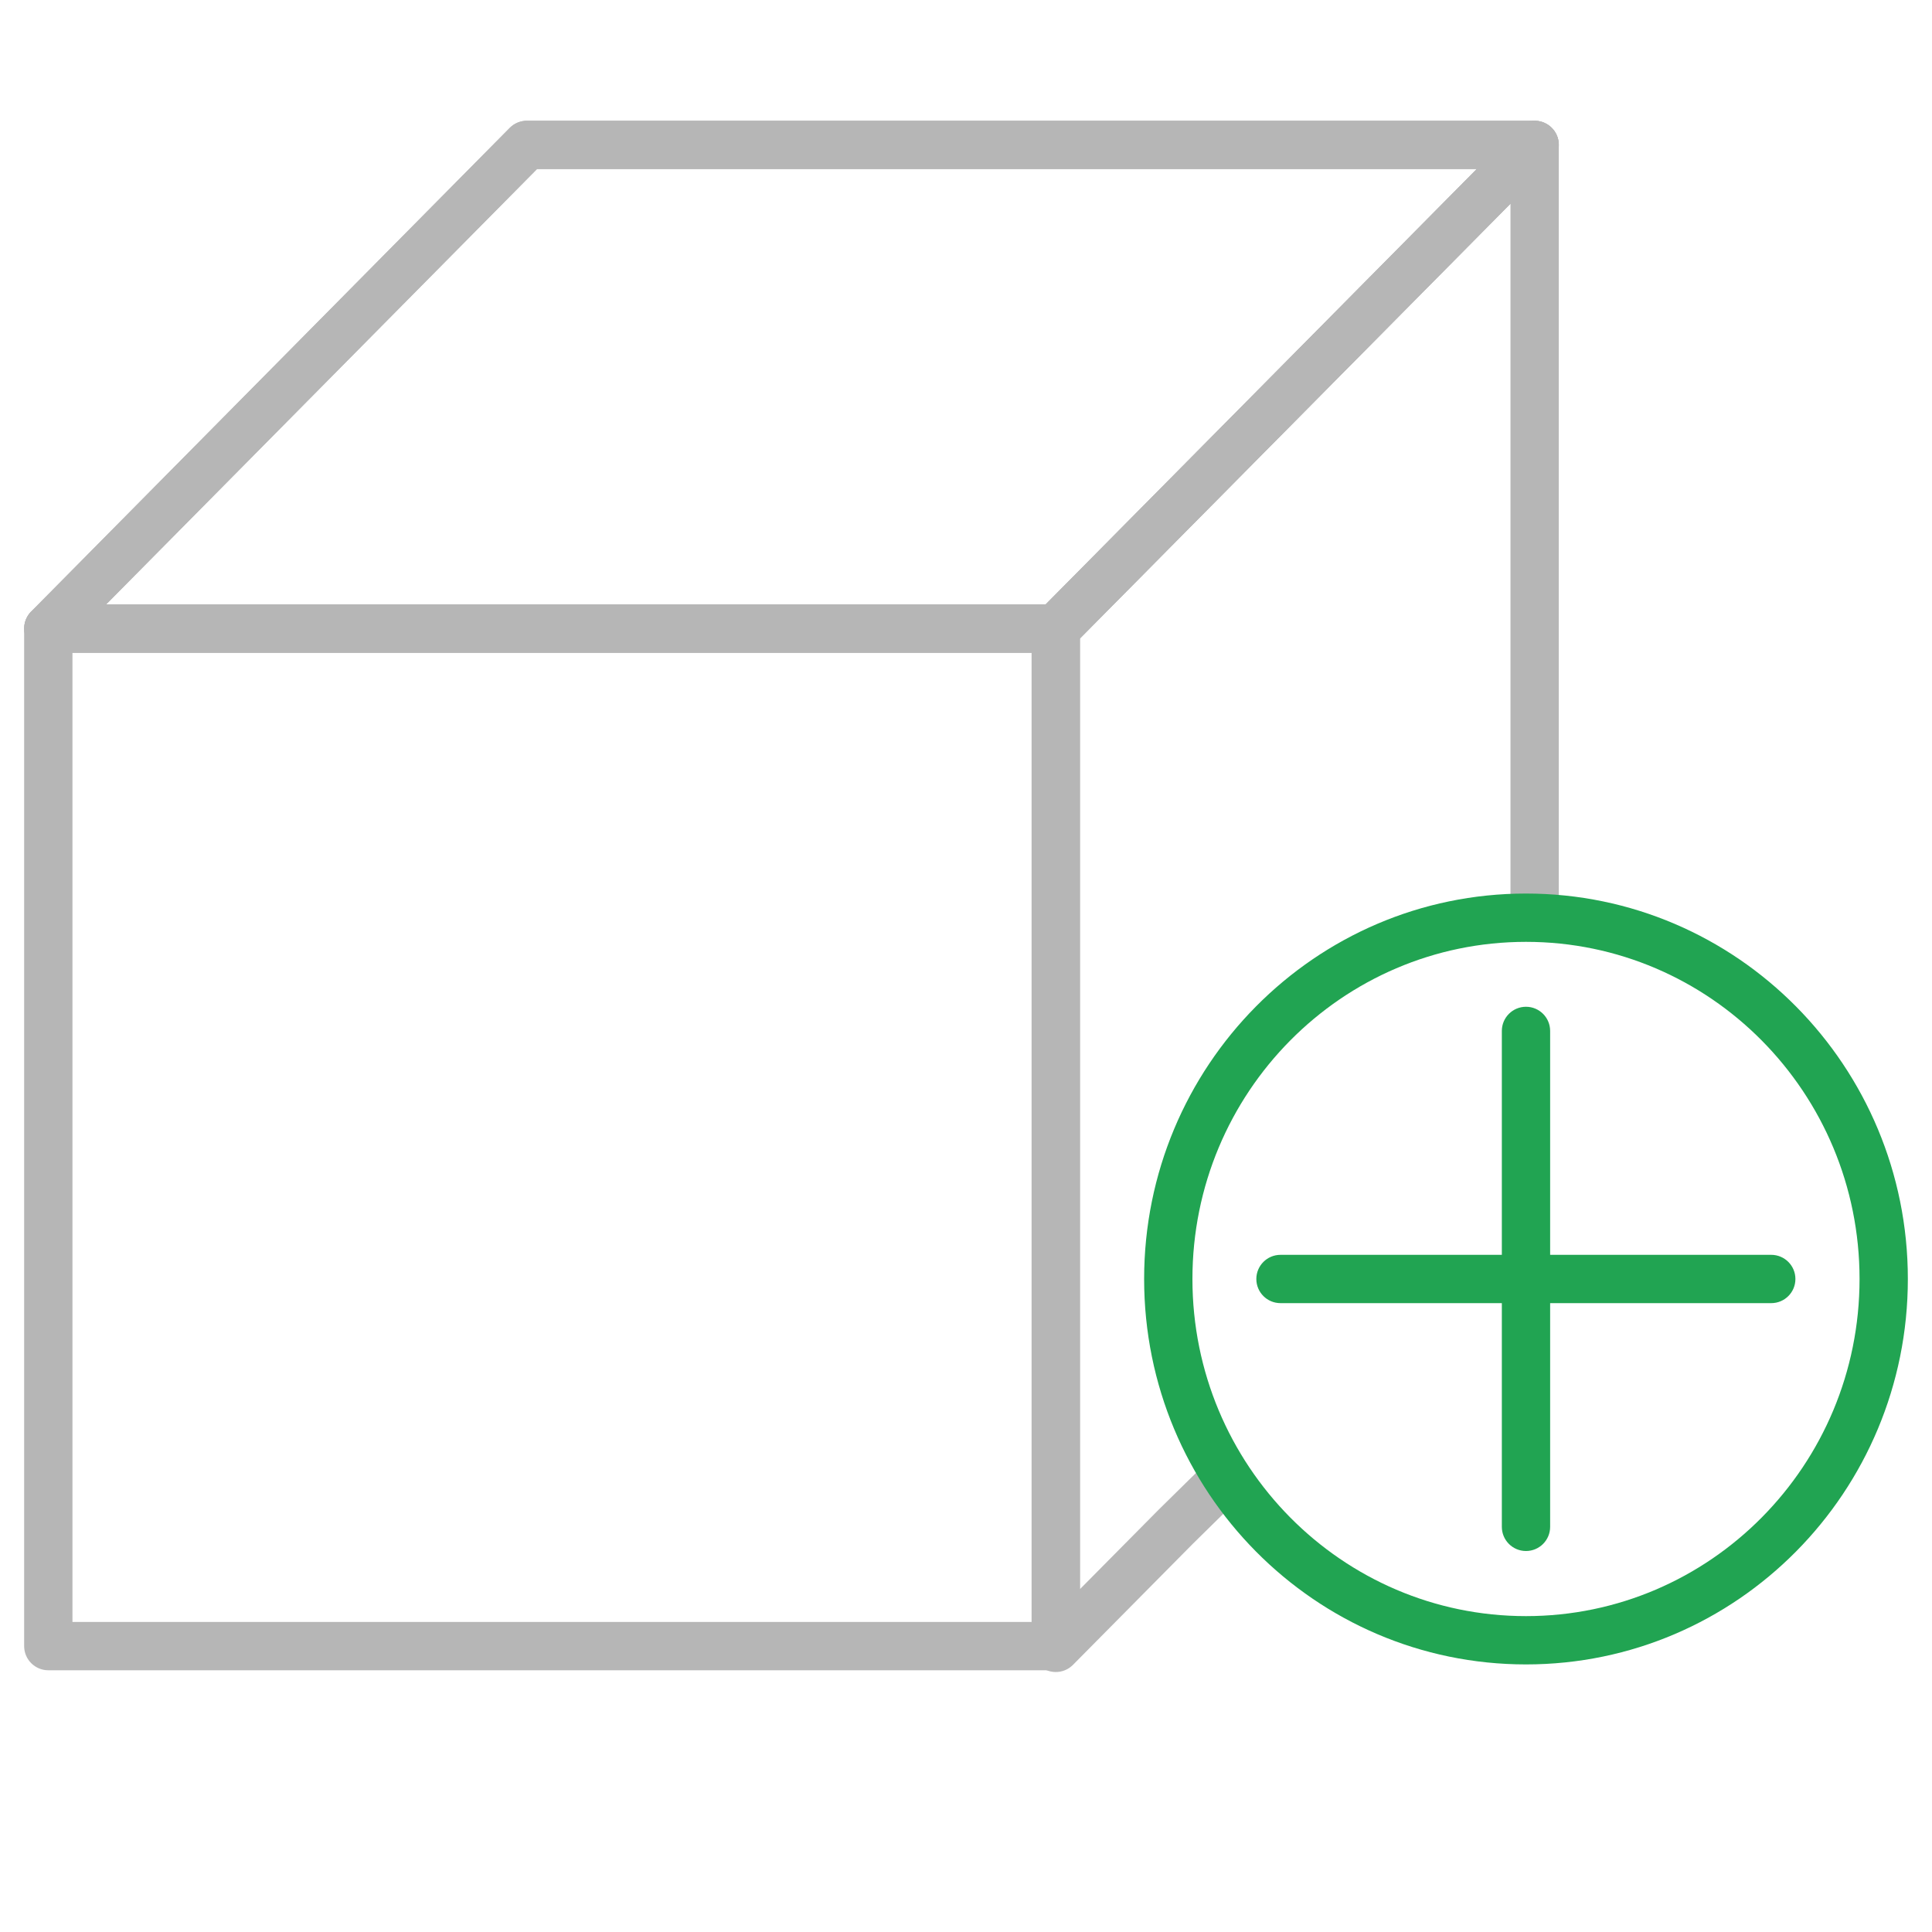
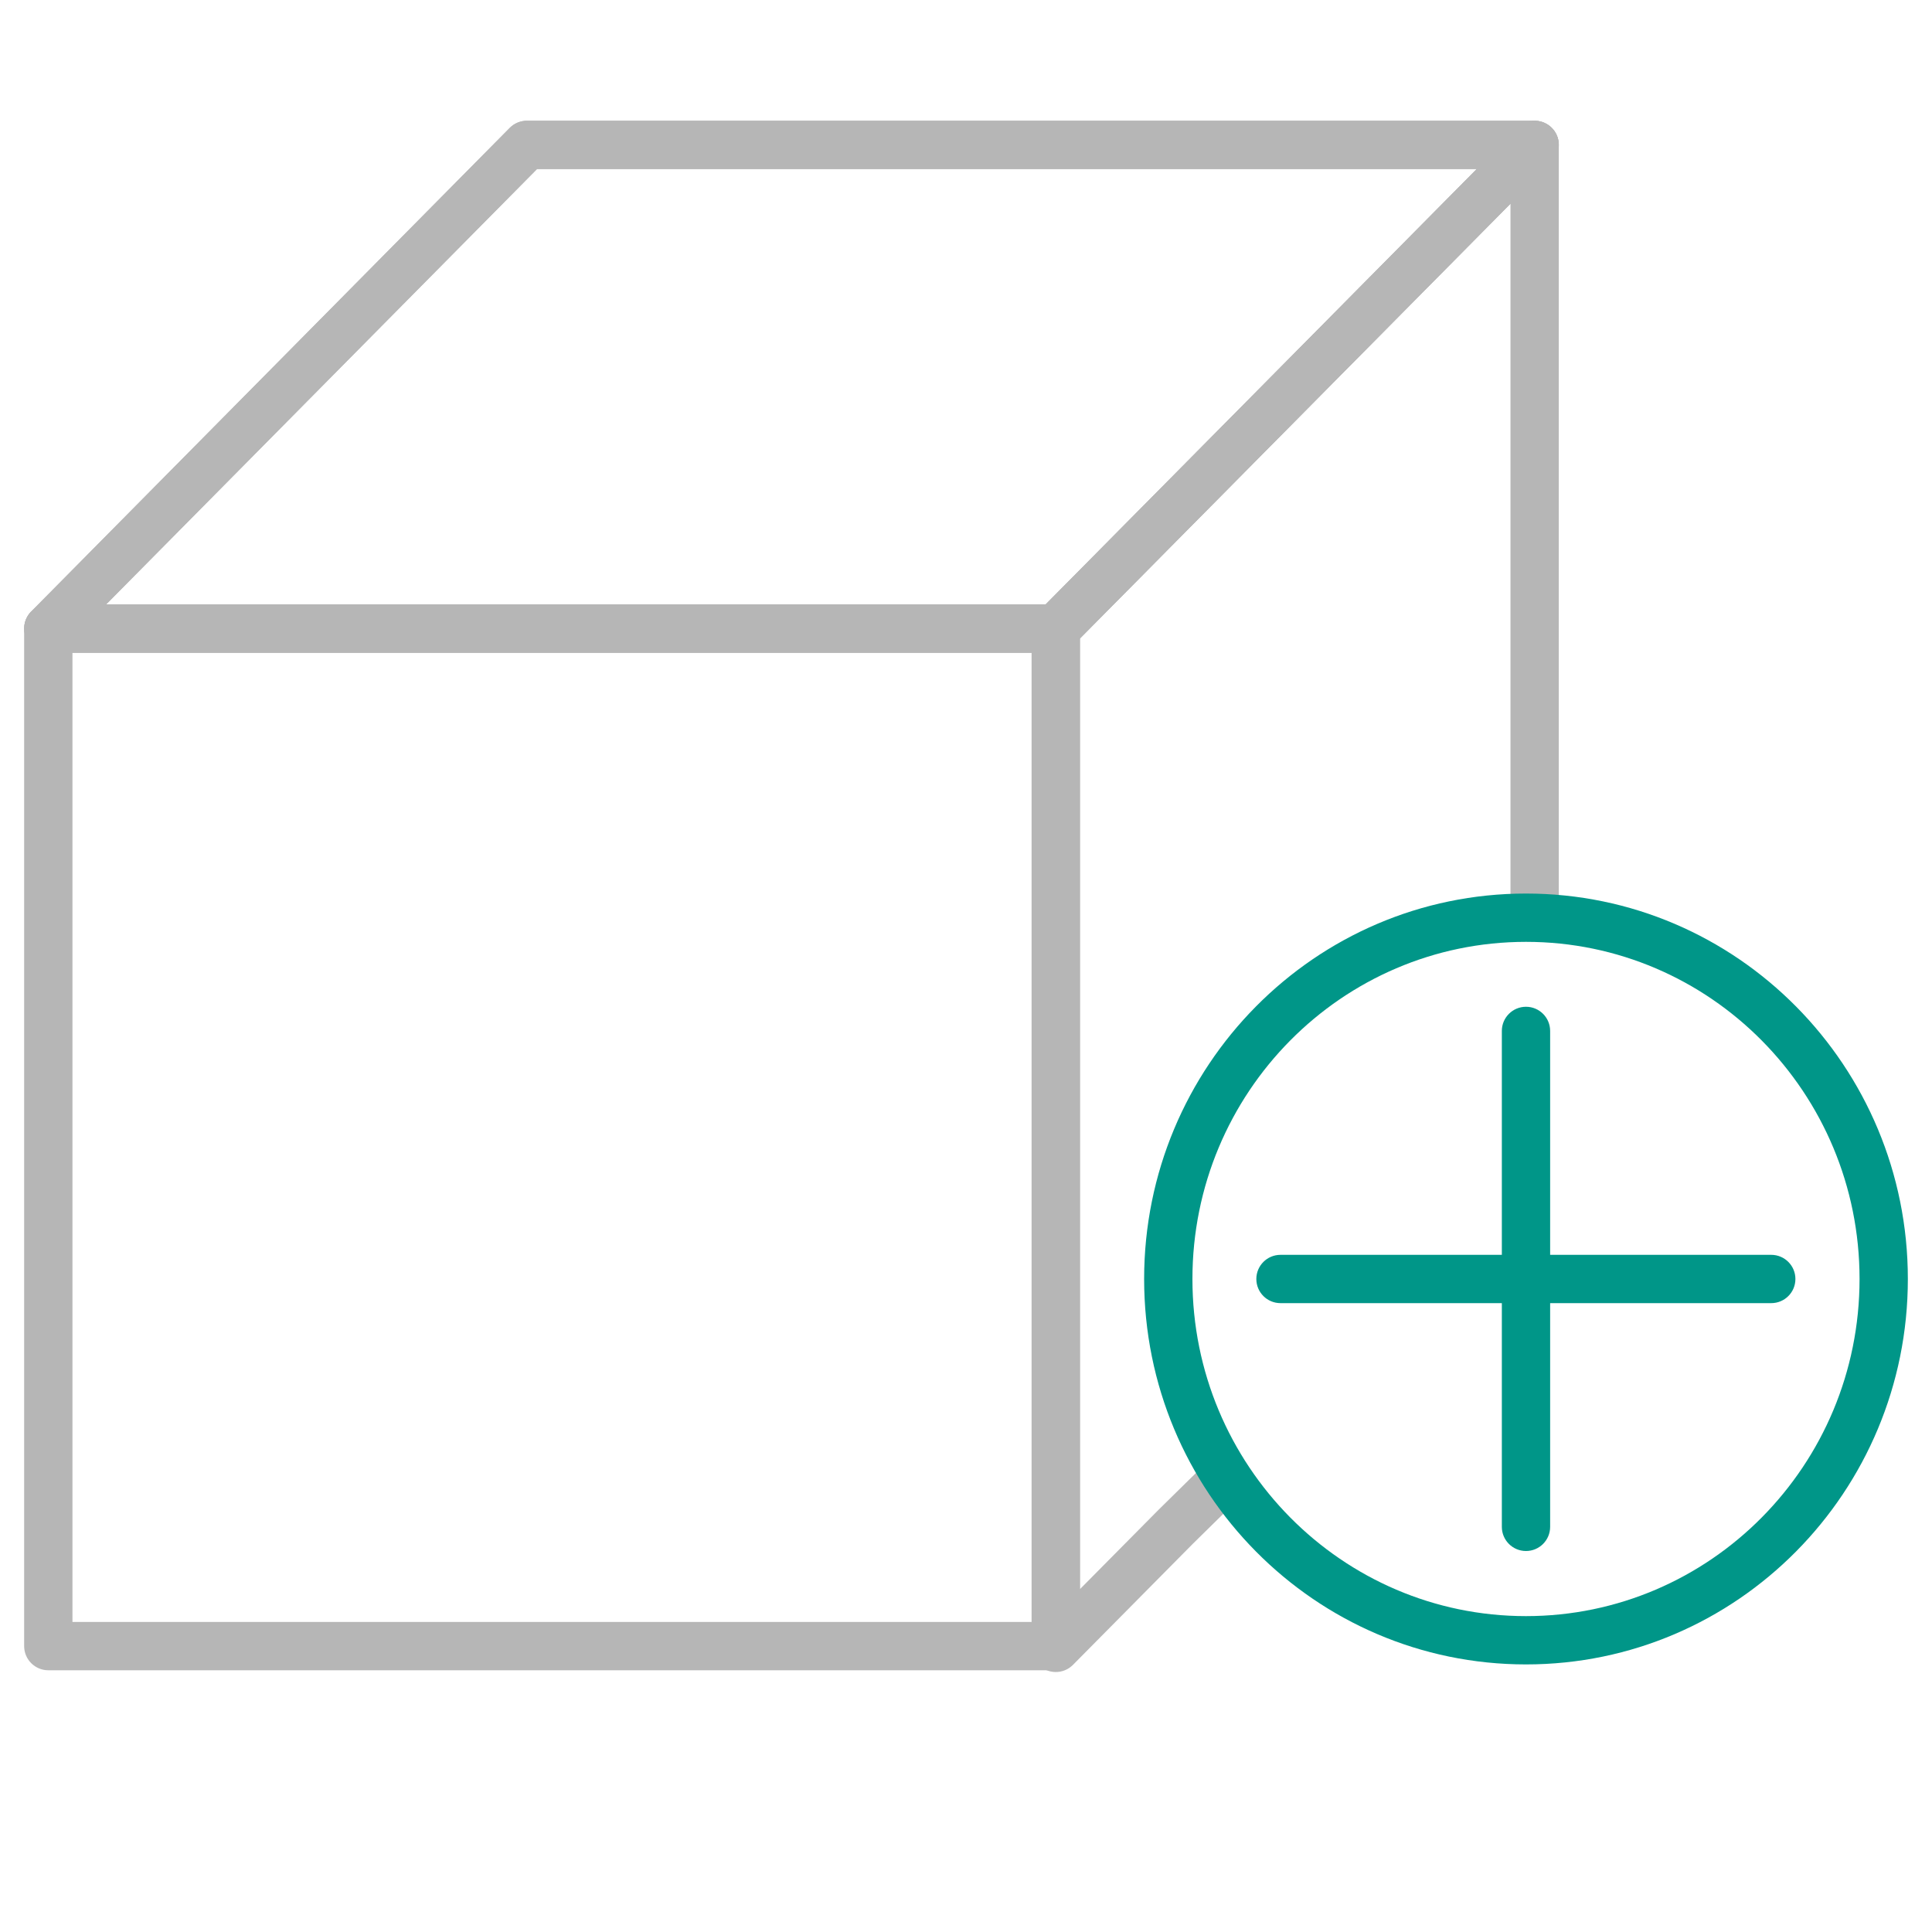
<svg xmlns="http://www.w3.org/2000/svg" width="40" height="40" viewBox="0 0 40 40" fill="none">
  <path fill-rule="evenodd" clip-rule="evenodd" d="M0.5 13.014C0.5 12.738 0.724 12.514 1 12.514H21.859C22.135 12.514 22.359 12.738 22.359 13.014V34.081C22.359 34.357 22.135 34.581 21.859 34.581H1C0.724 34.581 0.5 34.357 0.5 34.081V13.014ZM1.5 13.514V33.581H21.359V13.514H1.5Z" fill="#B6B6B6" />
  <path fill-rule="evenodd" clip-rule="evenodd" d="M10.554 2.648C10.648 2.553 10.775 2.5 10.909 2.5H31.773C31.975 2.5 32.157 2.621 32.235 2.808C32.312 2.994 32.271 3.208 32.129 3.352L22.215 13.364C22.121 13.459 21.994 13.512 21.86 13.512H1.001C0.799 13.512 0.617 13.391 0.54 13.205C0.462 13.019 0.504 12.804 0.646 12.661L10.554 2.648ZM11.118 3.5L2.199 12.512H21.651L30.575 3.5H11.118Z" fill="#B6B6B6" />
  <path fill-rule="evenodd" clip-rule="evenodd" d="M31.963 2.538C32.15 2.615 32.273 2.797 32.273 3V18.829C32.273 19.105 32.049 19.329 31.773 19.329C31.497 19.329 31.273 19.105 31.273 18.829V4.216L22.359 13.218V32.902L23.987 31.258L24.91 30.35C25.107 30.156 25.424 30.159 25.617 30.355C25.811 30.552 25.808 30.869 25.612 31.062L24.691 31.968L22.215 34.469C22.072 34.613 21.857 34.657 21.669 34.58C21.482 34.503 21.359 34.32 21.359 34.117V13.012C21.359 12.881 21.411 12.754 21.504 12.661L31.417 2.648C31.56 2.504 31.776 2.461 31.963 2.538Z" fill="#B6B6B6" />
  <path fill-rule="evenodd" clip-rule="evenodd" d="M10.554 2.648C10.648 2.553 10.775 2.5 10.909 2.5H31.773C31.975 2.5 32.157 2.621 32.235 2.808C32.312 2.994 32.271 3.208 32.129 3.352L22.215 13.364C22.121 13.459 21.994 13.512 21.86 13.512H1.001C0.799 13.512 0.617 13.391 0.54 13.205C0.462 13.019 0.504 12.804 0.646 12.661L10.554 2.648ZM11.118 3.5L2.199 12.512H21.651L30.575 3.5H11.118Z" fill="#B6B6B6" />
-   <path fill-rule="evenodd" clip-rule="evenodd" d="M31.594 19.5C27.785 19.5 24.688 22.62 24.688 26.48C24.688 30.34 27.785 33.46 31.594 33.46C35.403 33.46 38.5 30.34 38.5 26.48C38.5 22.62 35.403 19.5 31.594 19.5ZM23.688 26.48C23.688 22.078 27.223 18.5 31.594 18.5C35.965 18.5 39.5 22.078 39.5 26.48C39.5 30.883 35.965 34.46 31.594 34.46C27.223 34.46 23.688 30.883 23.688 26.48Z" fill="#21A452" />
-   <path fill-rule="evenodd" clip-rule="evenodd" d="M26.011 26.48C26.011 26.204 26.235 25.98 26.511 25.98H36.672C36.948 25.98 37.172 26.204 37.172 26.48C37.172 26.757 36.948 26.98 36.672 26.98H26.511C26.235 26.98 26.011 26.757 26.011 26.48Z" fill="#21A452" />
-   <path fill-rule="evenodd" clip-rule="evenodd" d="M31.594 20.844C31.87 20.844 32.094 21.068 32.094 21.344V31.612C32.094 31.888 31.87 32.112 31.594 32.112C31.318 32.112 31.094 31.888 31.094 31.612V21.344C31.094 21.068 31.318 20.844 31.594 20.844Z" fill="#21A452" />
+   <path fill-rule="evenodd" clip-rule="evenodd" d="M31.594 19.5C27.785 19.5 24.688 22.62 24.688 26.48C24.688 30.34 27.785 33.46 31.594 33.46C35.403 33.46 38.5 30.34 38.5 26.48C38.5 22.62 35.403 19.5 31.594 19.5ZM23.688 26.48C23.688 22.078 27.223 18.5 31.594 18.5C35.965 18.5 39.5 22.078 39.5 26.48C39.5 30.883 35.965 34.46 31.594 34.46C27.223 34.46 23.688 30.883 23.688 26.48Z" fill="#009688" />
+   <path fill-rule="evenodd" clip-rule="evenodd" d="M26.011 26.48C26.011 26.204 26.235 25.98 26.511 25.98H36.672C36.948 25.98 37.172 26.204 37.172 26.48C37.172 26.757 36.948 26.98 36.672 26.98H26.511C26.235 26.98 26.011 26.757 26.011 26.48Z" fill="#009688" />
+   <path fill-rule="evenodd" clip-rule="evenodd" d="M31.594 20.844C31.87 20.844 32.094 21.068 32.094 21.344V31.612C32.094 31.888 31.87 32.112 31.594 32.112C31.318 32.112 31.094 31.888 31.094 31.612V21.344C31.094 21.068 31.318 20.844 31.594 20.844Z" fill="#009688" />
</svg>
